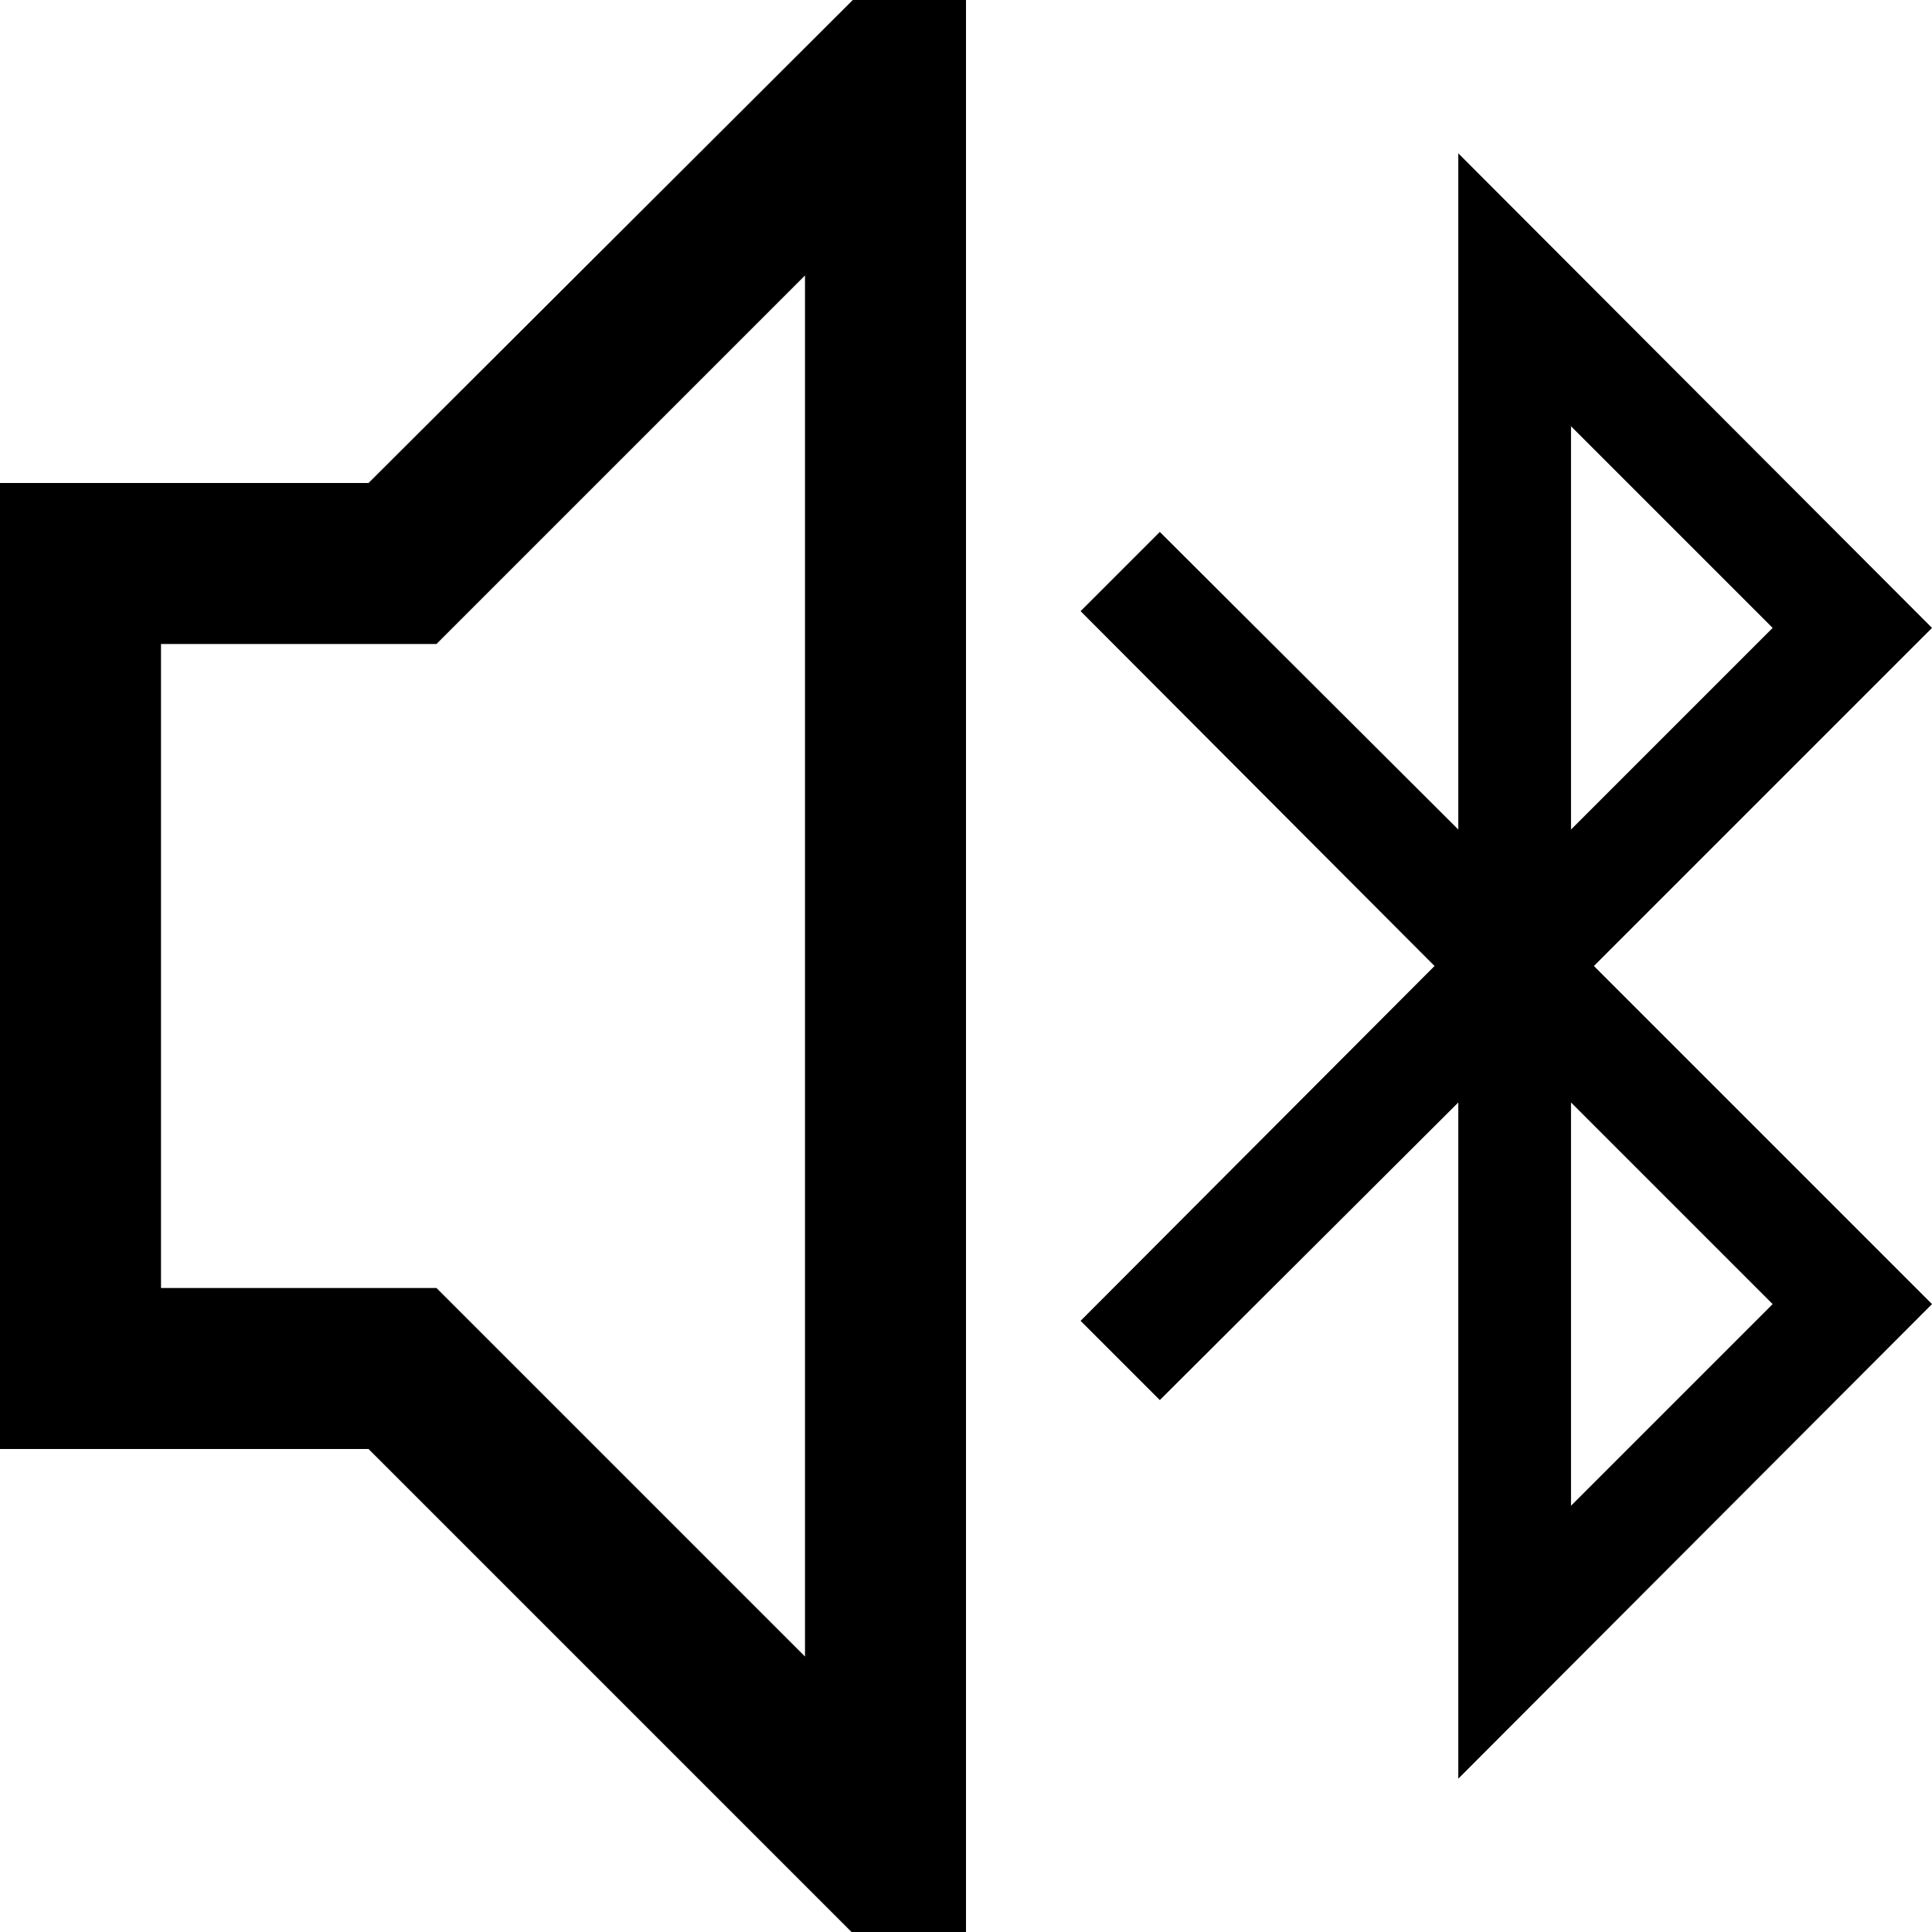
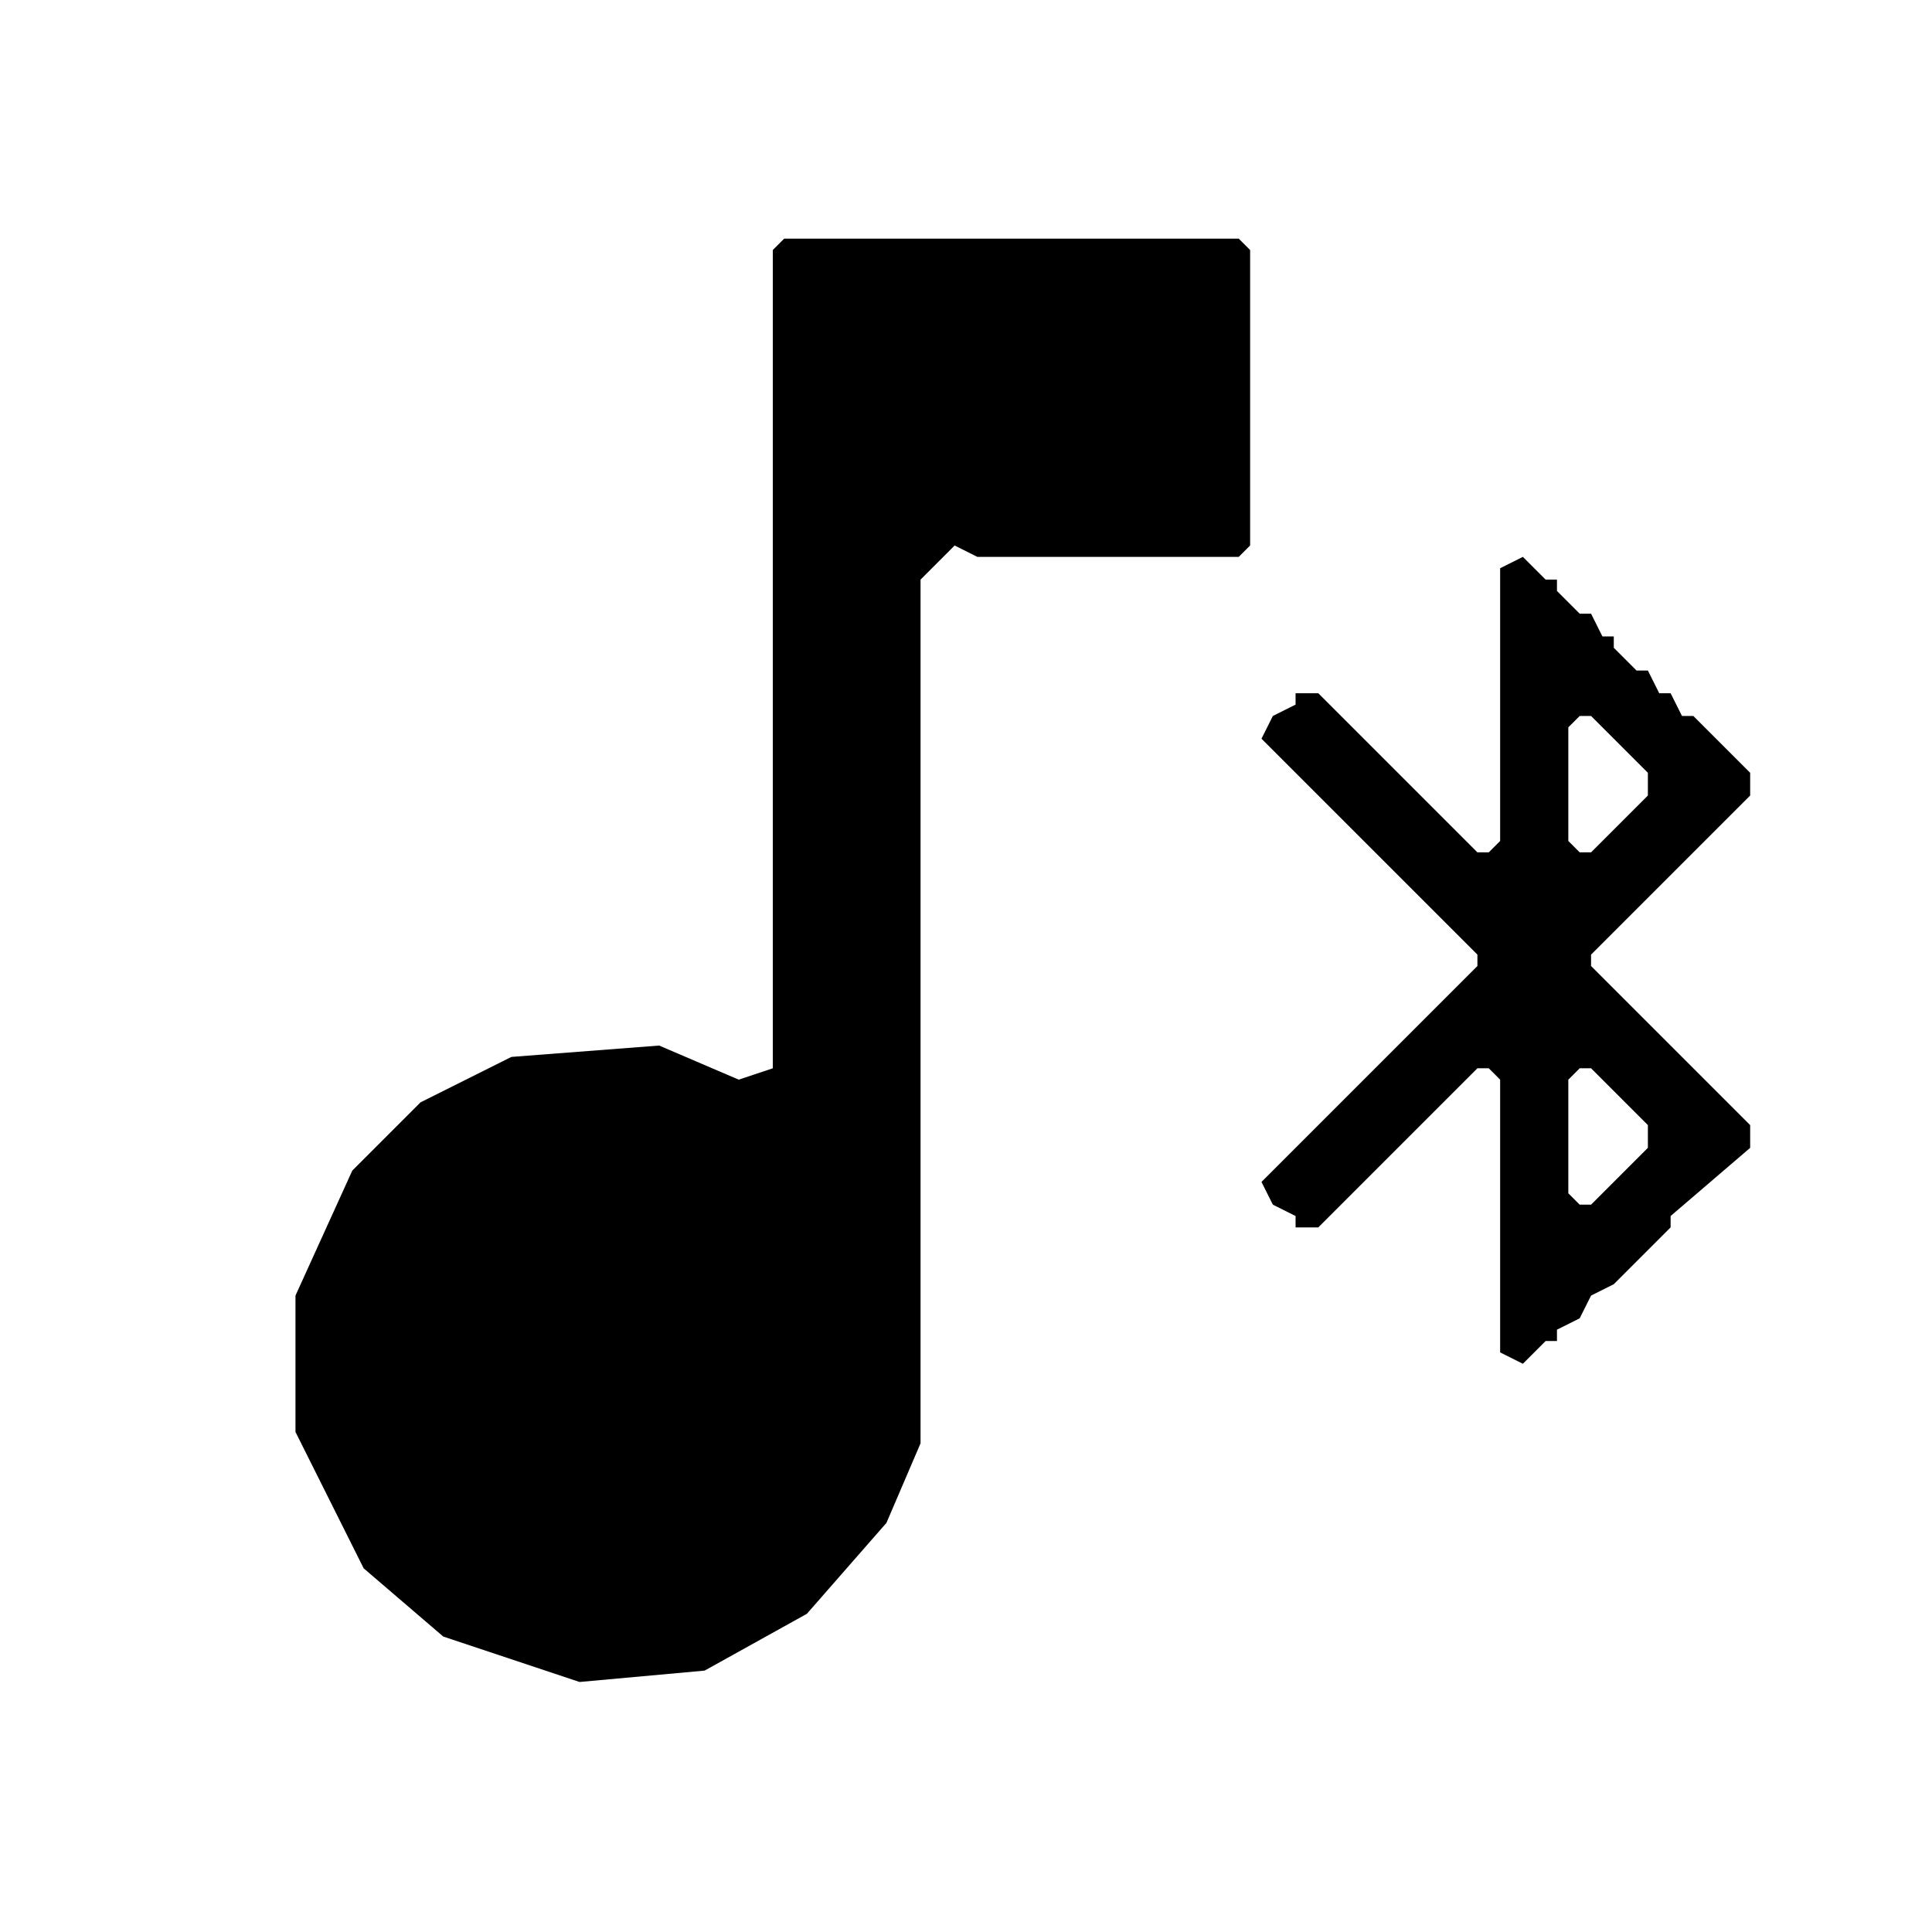
- <svg viewBox="0 0 1536 1536">
-   <path d="M677 1536h91v-1536h-90l-385 384h-293v768h293zm-37-1317v1098l-293-293h-219v-512h219zm519.4-97.1v537.6l-237.3-236.6-63 63 281.4 282.1-281.4 282.1 63 63 237.3-236.6v537.6l376.6-377.3-268.8-268.8 268.8-268.8zm89.6 537.6v-320.6l160.3 160.3zm0 537.6v-320.6l160.3 160.3z" />
+ <svg xmlns="http://www.w3.org/2000/svg" viewBox="0 0 170 170" width="100%" height="100%">
+   <path d="M 134 49 L 132 50 L 132 74 L 131 75 L 130 75 L 116 61 L 114 61 L 114 62 L 112 63 L 111 65 L 130 84 L 130 85 L 111 104 L 112 106 L 114 107 L 114 108 L 116 108 L 130 94 L 131 94 L 132 95 L 132 119 L 134 120 L 136 118 L 137 118 L 137 117 L 139 116 L 140 114 L 142 113 L 147 108 L 147 107 L 154 101 L 154 99 L 140 85 L 140 84 L 154 70 L 154 68 L 149 63 L 148 63 L 147 61 L 146 61 L 145 59 L 144 59 L 142 57 L 142 56 L 141 56 L 140 54 L 139 54 L 137 52 L 137 51 L 136 51 Z M 139 94 L 140 94 L 145 99 L 145 101 L 140 106 L 139 106 L 138 105 L 138 95 Z M 139 63 L 140 63 L 145 68 L 145 70 L 140 75 L 139 75 L 138 74 L 138 64 Z M 109 21 L 69 21 L 68 22 L 68 94 L 65 95 L 58 92 L 45 93 L 37 97 L 31 103 L 26 114 L 26 126 L 32 138 L 39 144 L 51 148 L 62 147 L 71 142 L 78 134 L 81 127 L 81 51 L 84 48 L 86 49 L 109 49 L 110 48 L 110 22 Z" fill="currentColor" fill-rule="evenodd" />
</svg>
